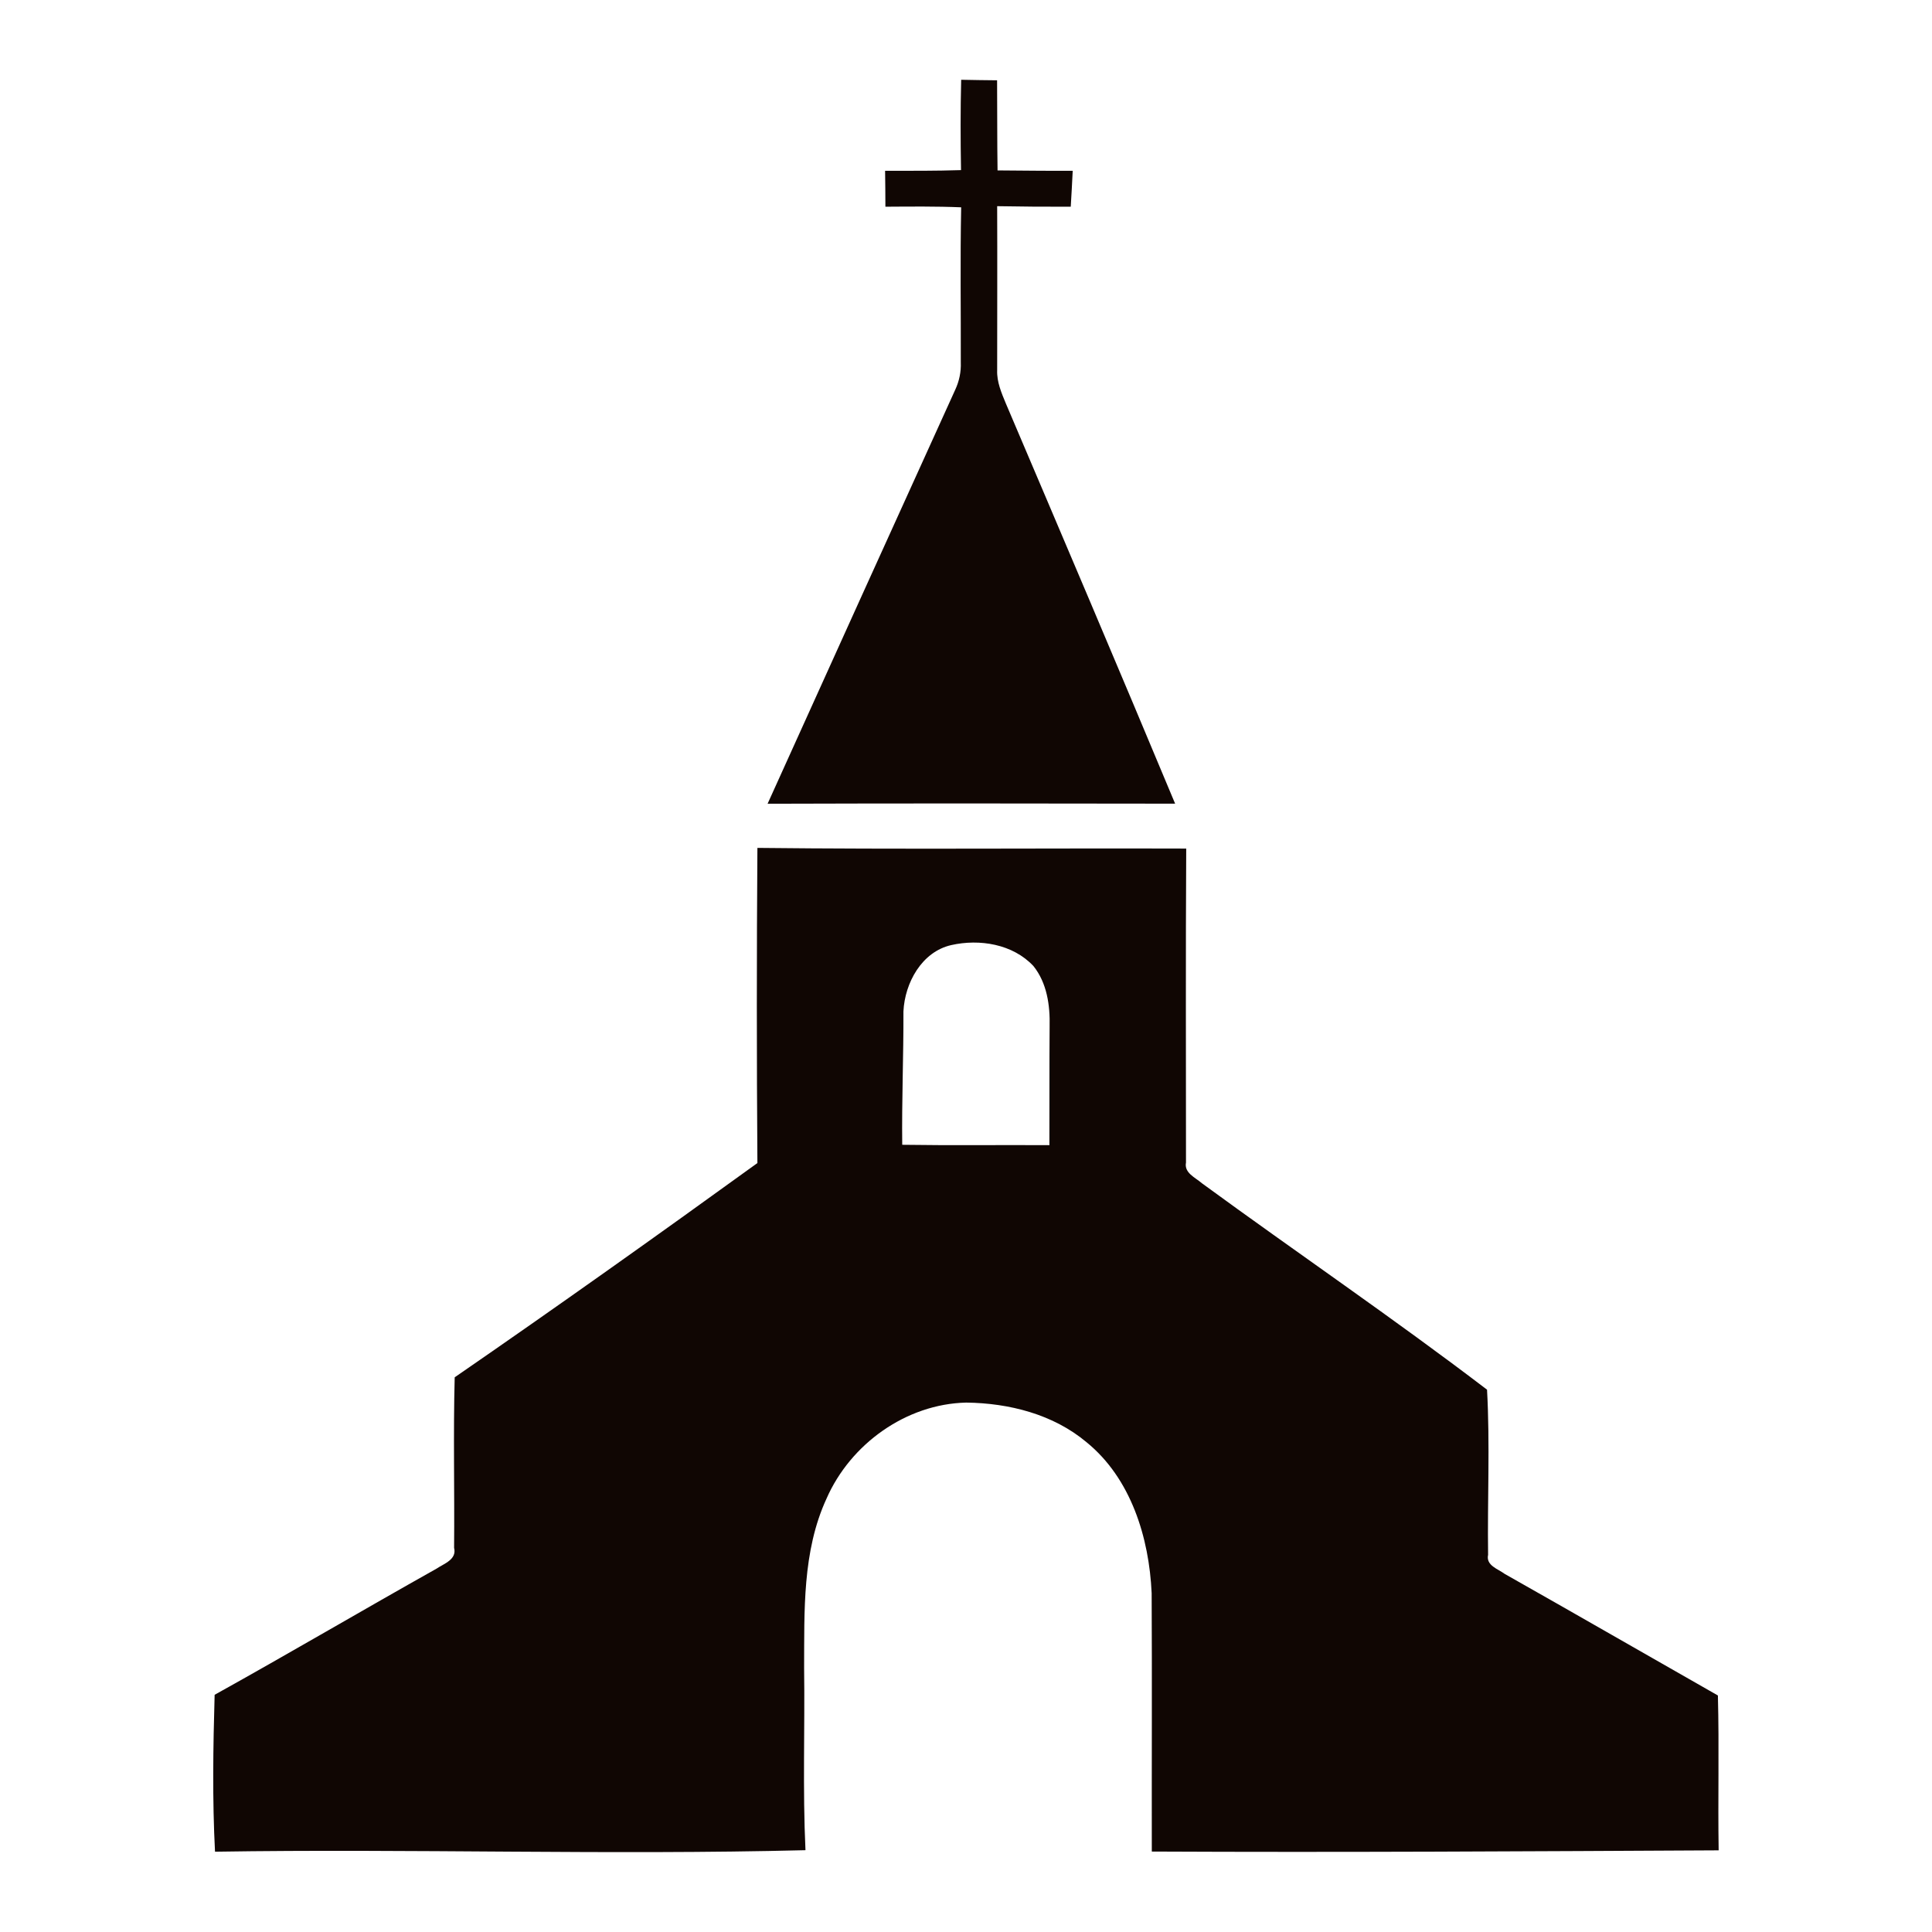
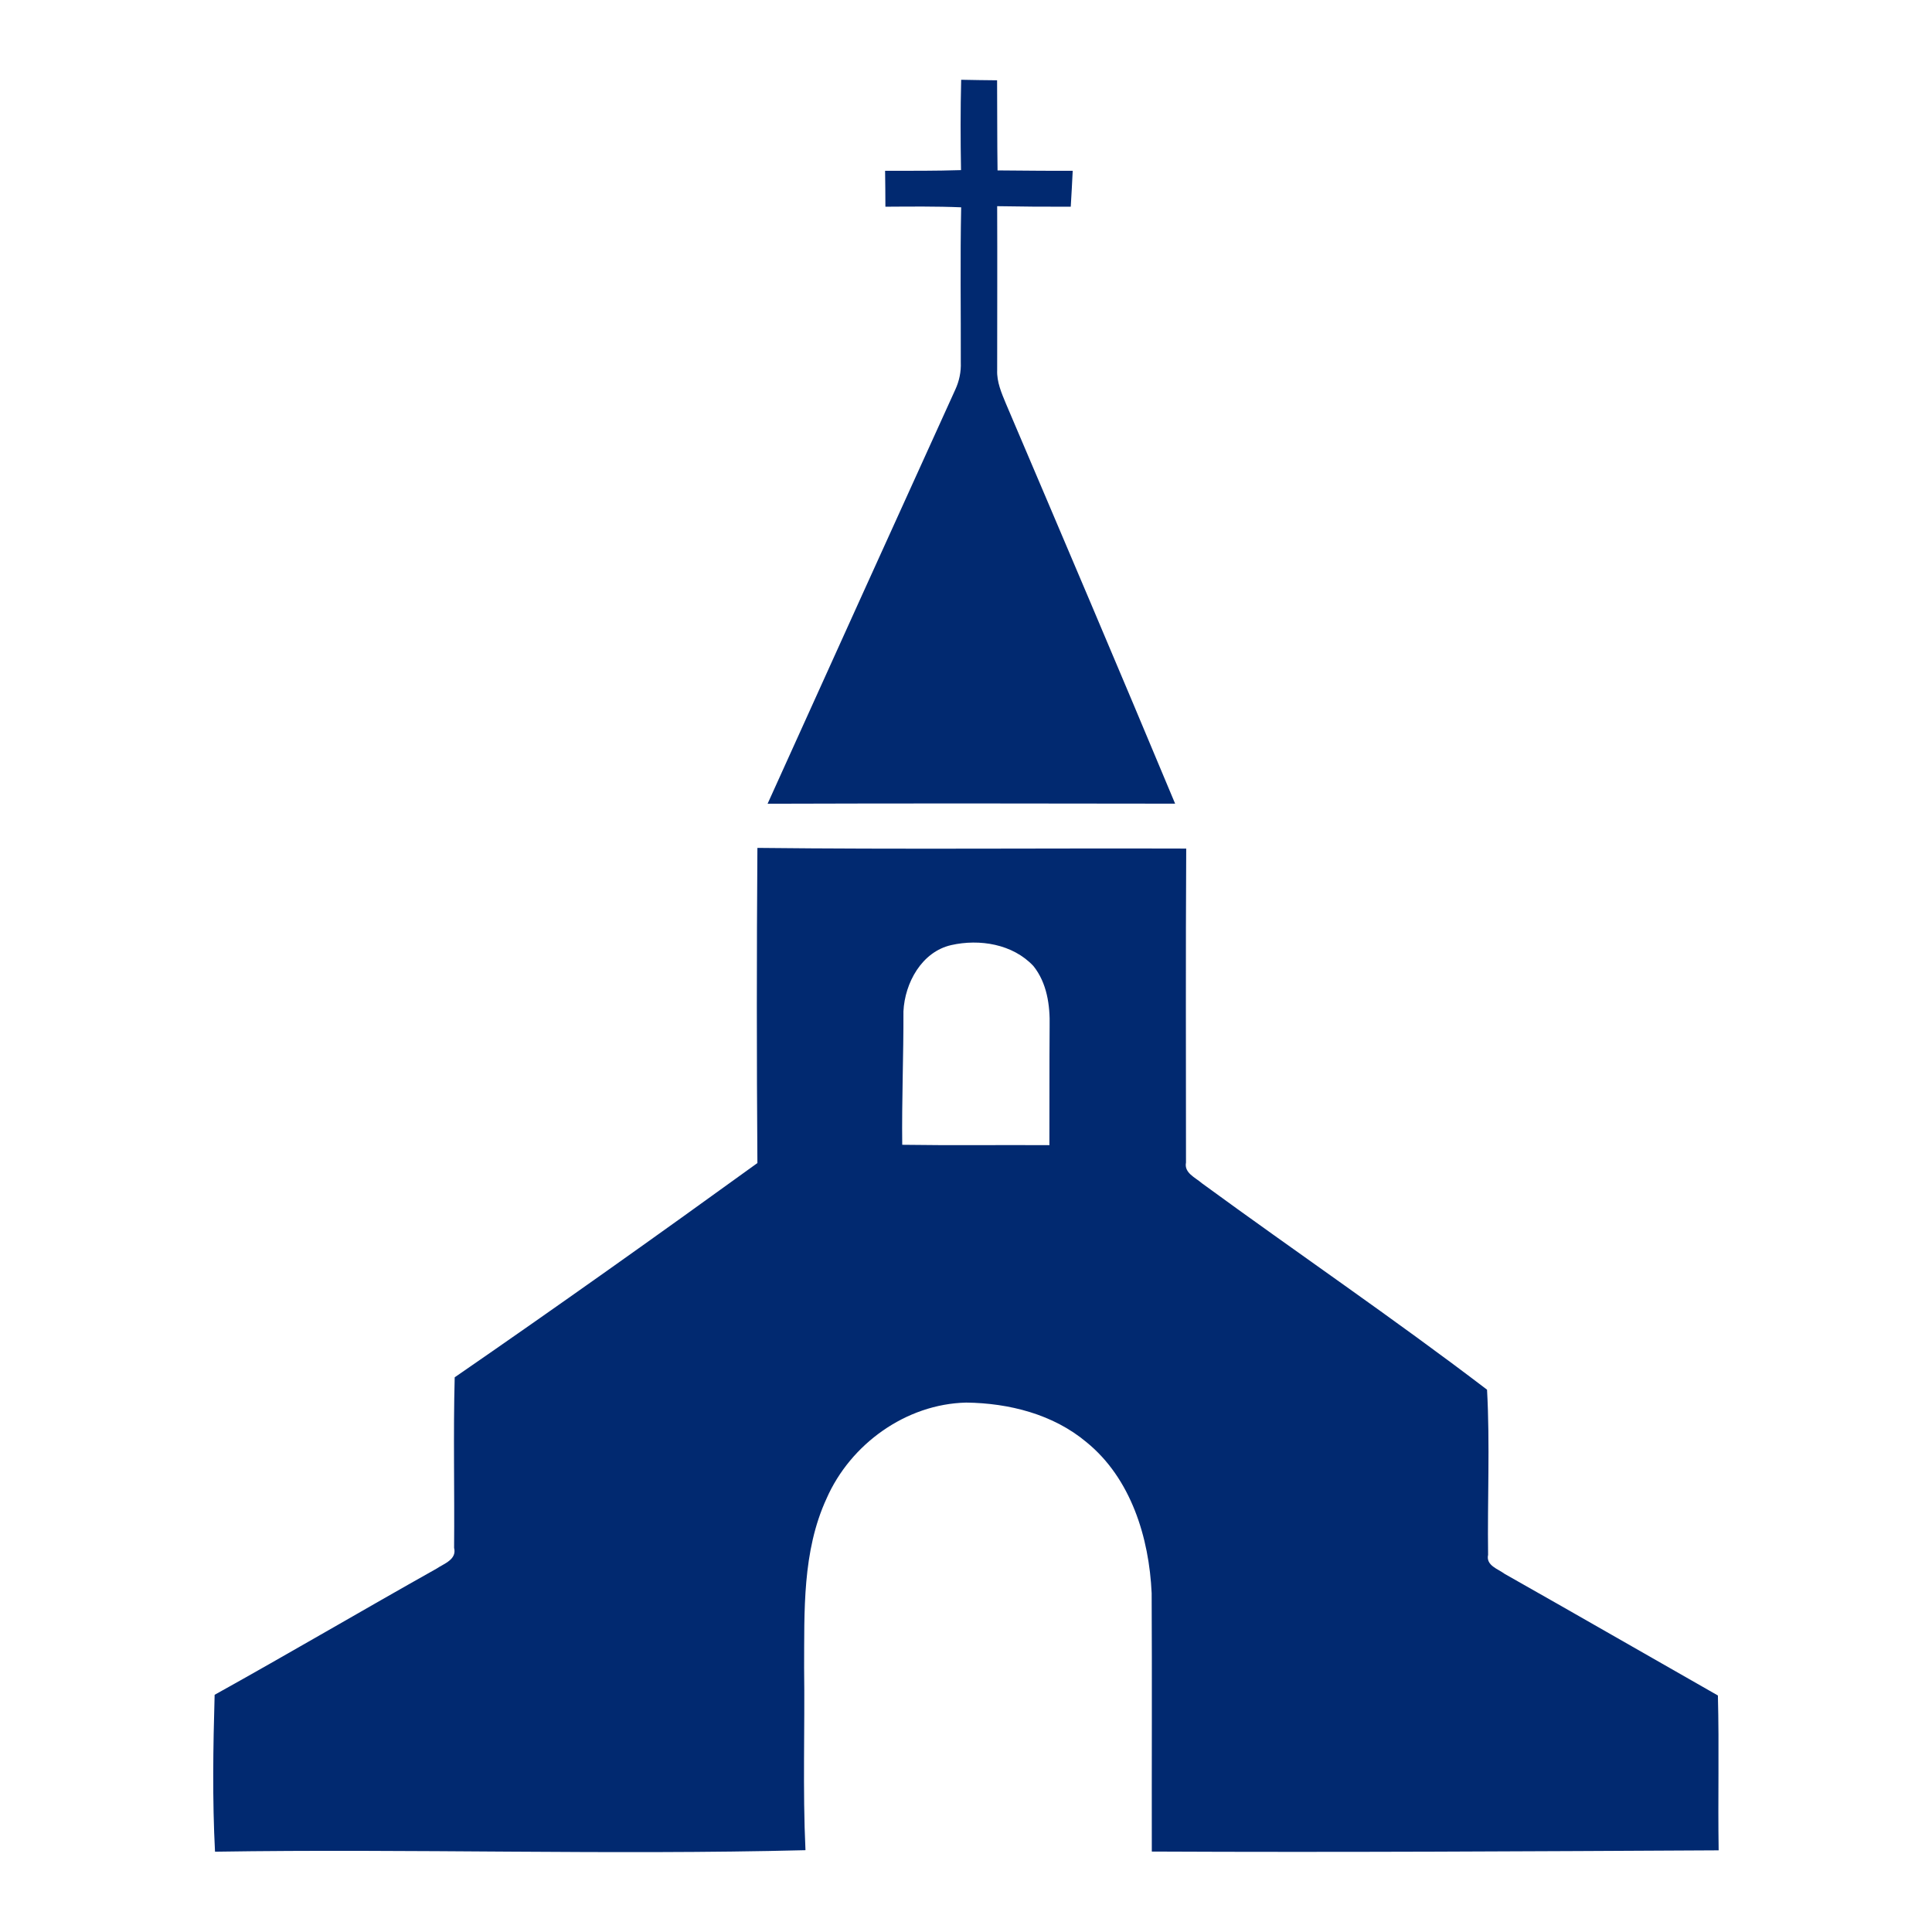
<svg xmlns="http://www.w3.org/2000/svg" width="256pt" height="256pt" viewBox="0 0 256 256" version="1.1">
-   <g id="#100603ff">
-     <path fill="#100603" opacity="1.00" d=" M 127.34 22.54 C 127.27 18.55 127.26 14.56 127.36 10.57 C 128.94 10.60 130.53 10.63 132.12 10.64 C 132.15 14.62 132.12 18.60 132.18 22.58 C 135.50 22.60 138.82 22.65 142.14 22.63 C 142.06 24.22 141.98 25.80 141.88 27.39 C 138.63 27.40 135.38 27.38 132.13 27.32 C 132.16 34.57 132.13 41.82 132.13 49.06 C 132.07 50.61 132.70 52.06 133.28 53.46 C 140.80 71.12 148.32 88.78 155.71 106.49 C 137.71 106.46 119.71 106.44 101.71 106.50 C 109.98 88.21 118.26 69.93 126.57 51.65 C 127.11 50.49 127.36 49.27 127.31 48.00 C 127.33 41.15 127.22 34.31 127.36 27.47 C 124.02 27.33 120.67 27.37 117.32 27.39 C 117.32 25.80 117.30 24.21 117.28 22.63 C 120.63 22.63 123.99 22.65 127.34 22.54 Z" />
-     <path fill="#100603" opacity="1.00" d=" M 100.36 112.35 C 119.30 112.56 138.24 112.38 157.18 112.44 C 157.10 126.30 157.15 140.17 157.15 154.04 C 156.88 155.43 158.40 156.03 159.25 156.78 C 171.80 165.96 184.68 174.71 197.04 184.14 C 197.44 191.41 197.08 198.73 197.18 206.02 C 196.87 207.44 198.50 207.89 199.38 208.55 C 208.81 213.88 218.21 219.30 227.63 224.66 C 227.81 231.50 227.62 238.34 227.73 245.18 C 202.69 245.31 177.66 245.46 152.62 245.34 C 152.60 233.93 152.66 222.52 152.60 211.10 C 152.27 203.75 149.86 195.89 143.97 191.10 C 139.55 187.39 133.70 185.92 128.03 185.85 C 120.06 186.03 112.69 191.34 109.52 198.57 C 106.29 205.58 106.59 213.48 106.55 221.02 C 106.66 229.07 106.35 237.12 106.73 245.16 C 80.67 245.82 54.57 244.95 28.49 245.36 C 28.13 238.45 28.24 231.49 28.44 224.57 C 38.30 219.09 48.02 213.37 57.85 207.85 C 58.84 207.18 60.56 206.65 60.17 205.09 C 60.24 197.56 60.05 190.03 60.25 182.50 C 73.73 173.21 87.09 163.71 100.36 154.11 C 100.26 140.19 100.26 126.27 100.36 112.35 M 119.71 134.01 C 119.73 139.90 119.48 145.79 119.55 151.69 C 126.05 151.79 132.55 151.70 139.05 151.74 C 139.07 146.49 139.04 141.25 139.08 136.01 C 139.15 133.22 138.73 130.24 136.93 128.00 C 134.20 125.09 129.80 124.38 126.04 125.23 C 122.13 126.12 119.89 130.25 119.71 134.01 Z" />
+   <g id="#012970ff">
+     <path fill="#012970" opacity="1.00" d=" M 127.34 22.54 C 127.27 18.55 127.26 14.56 127.36 10.57 C 128.94 10.60 130.53 10.63 132.12 10.64 C 132.15 14.62 132.12 18.60 132.18 22.58 C 135.50 22.60 138.82 22.65 142.14 22.63 C 142.06 24.22 141.98 25.80 141.88 27.39 C 138.63 27.40 135.38 27.38 132.13 27.32 C 132.16 34.57 132.13 41.82 132.13 49.06 C 132.07 50.61 132.70 52.06 133.28 53.46 C 140.80 71.12 148.32 88.78 155.71 106.49 C 137.71 106.46 119.71 106.44 101.71 106.50 C 109.98 88.21 118.26 69.93 126.57 51.65 C 127.11 50.49 127.36 49.27 127.31 48.00 C 127.33 41.15 127.22 34.31 127.36 27.47 C 124.02 27.33 120.67 27.37 117.32 27.39 C 117.32 25.80 117.30 24.21 117.28 22.63 C 120.63 22.63 123.99 22.65 127.34 22.54 Z" />
+     <path fill="#012970" opacity="1.00" d=" M 100.36 112.35 C 119.30 112.56 138.24 112.38 157.18 112.44 C 157.10 126.30 157.15 140.17 157.15 154.04 C 156.88 155.43 158.40 156.03 159.25 156.78 C 171.80 165.96 184.68 174.71 197.04 184.14 C 197.44 191.41 197.08 198.73 197.18 206.02 C 196.87 207.44 198.50 207.89 199.38 208.55 C 208.81 213.88 218.21 219.30 227.63 224.66 C 227.81 231.50 227.62 238.34 227.73 245.18 C 202.69 245.31 177.66 245.46 152.62 245.34 C 152.60 233.93 152.66 222.52 152.60 211.10 C 152.27 203.75 149.86 195.89 143.97 191.10 C 139.55 187.39 133.70 185.92 128.03 185.85 C 120.06 186.03 112.69 191.34 109.52 198.57 C 106.29 205.58 106.59 213.48 106.55 221.02 C 106.66 229.07 106.35 237.12 106.73 245.16 C 80.67 245.82 54.57 244.95 28.49 245.36 C 28.13 238.45 28.24 231.49 28.44 224.57 C 38.30 219.09 48.02 213.37 57.85 207.85 C 58.84 207.18 60.56 206.65 60.17 205.09 C 60.24 197.56 60.05 190.03 60.25 182.50 C 73.73 173.21 87.09 163.71 100.36 154.11 C 100.26 140.19 100.26 126.27 100.36 112.35 M 119.71 134.01 C 119.73 139.90 119.48 145.79 119.55 151.69 C 126.05 151.79 132.55 151.70 139.05 151.74 C 139.07 146.49 139.04 141.25 139.08 136.01 C 139.15 133.22 138.73 130.24 136.93 128.00 C 134.20 125.09 129.80 124.38 126.04 125.23 C 122.13 126.12 119.89 130.25 119.71 134.01 Z" />
  </g>
</svg>
